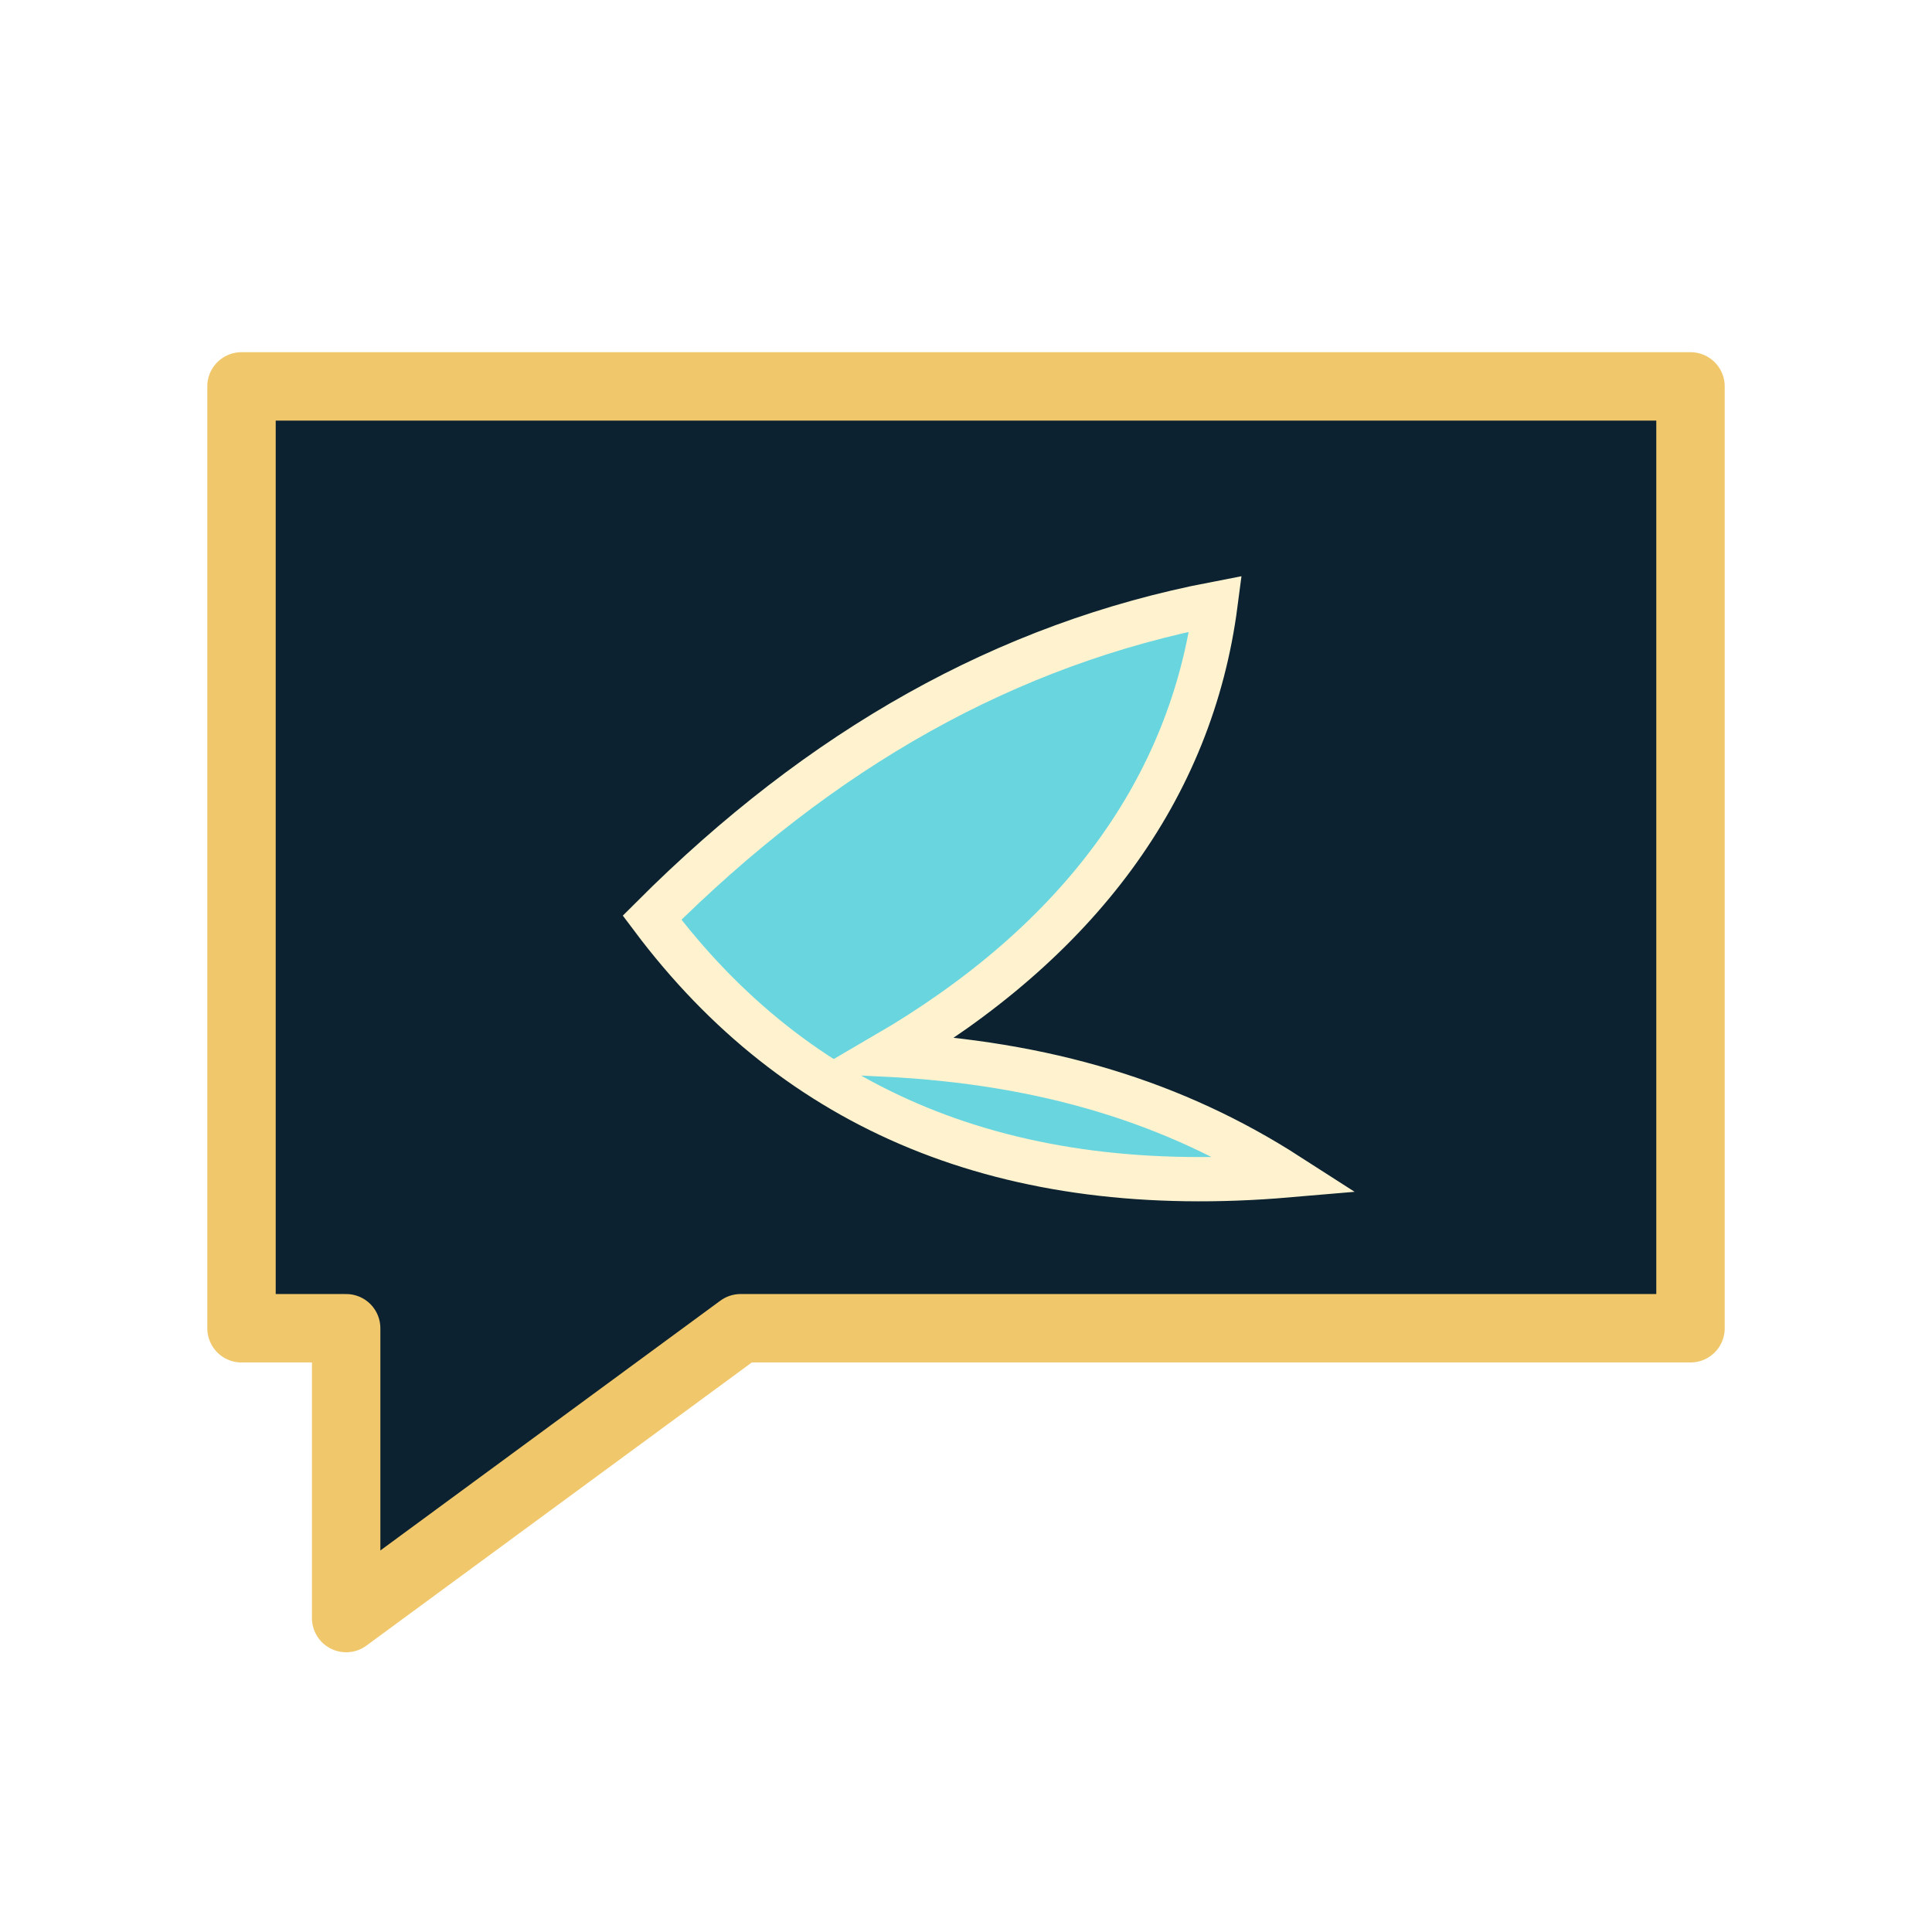
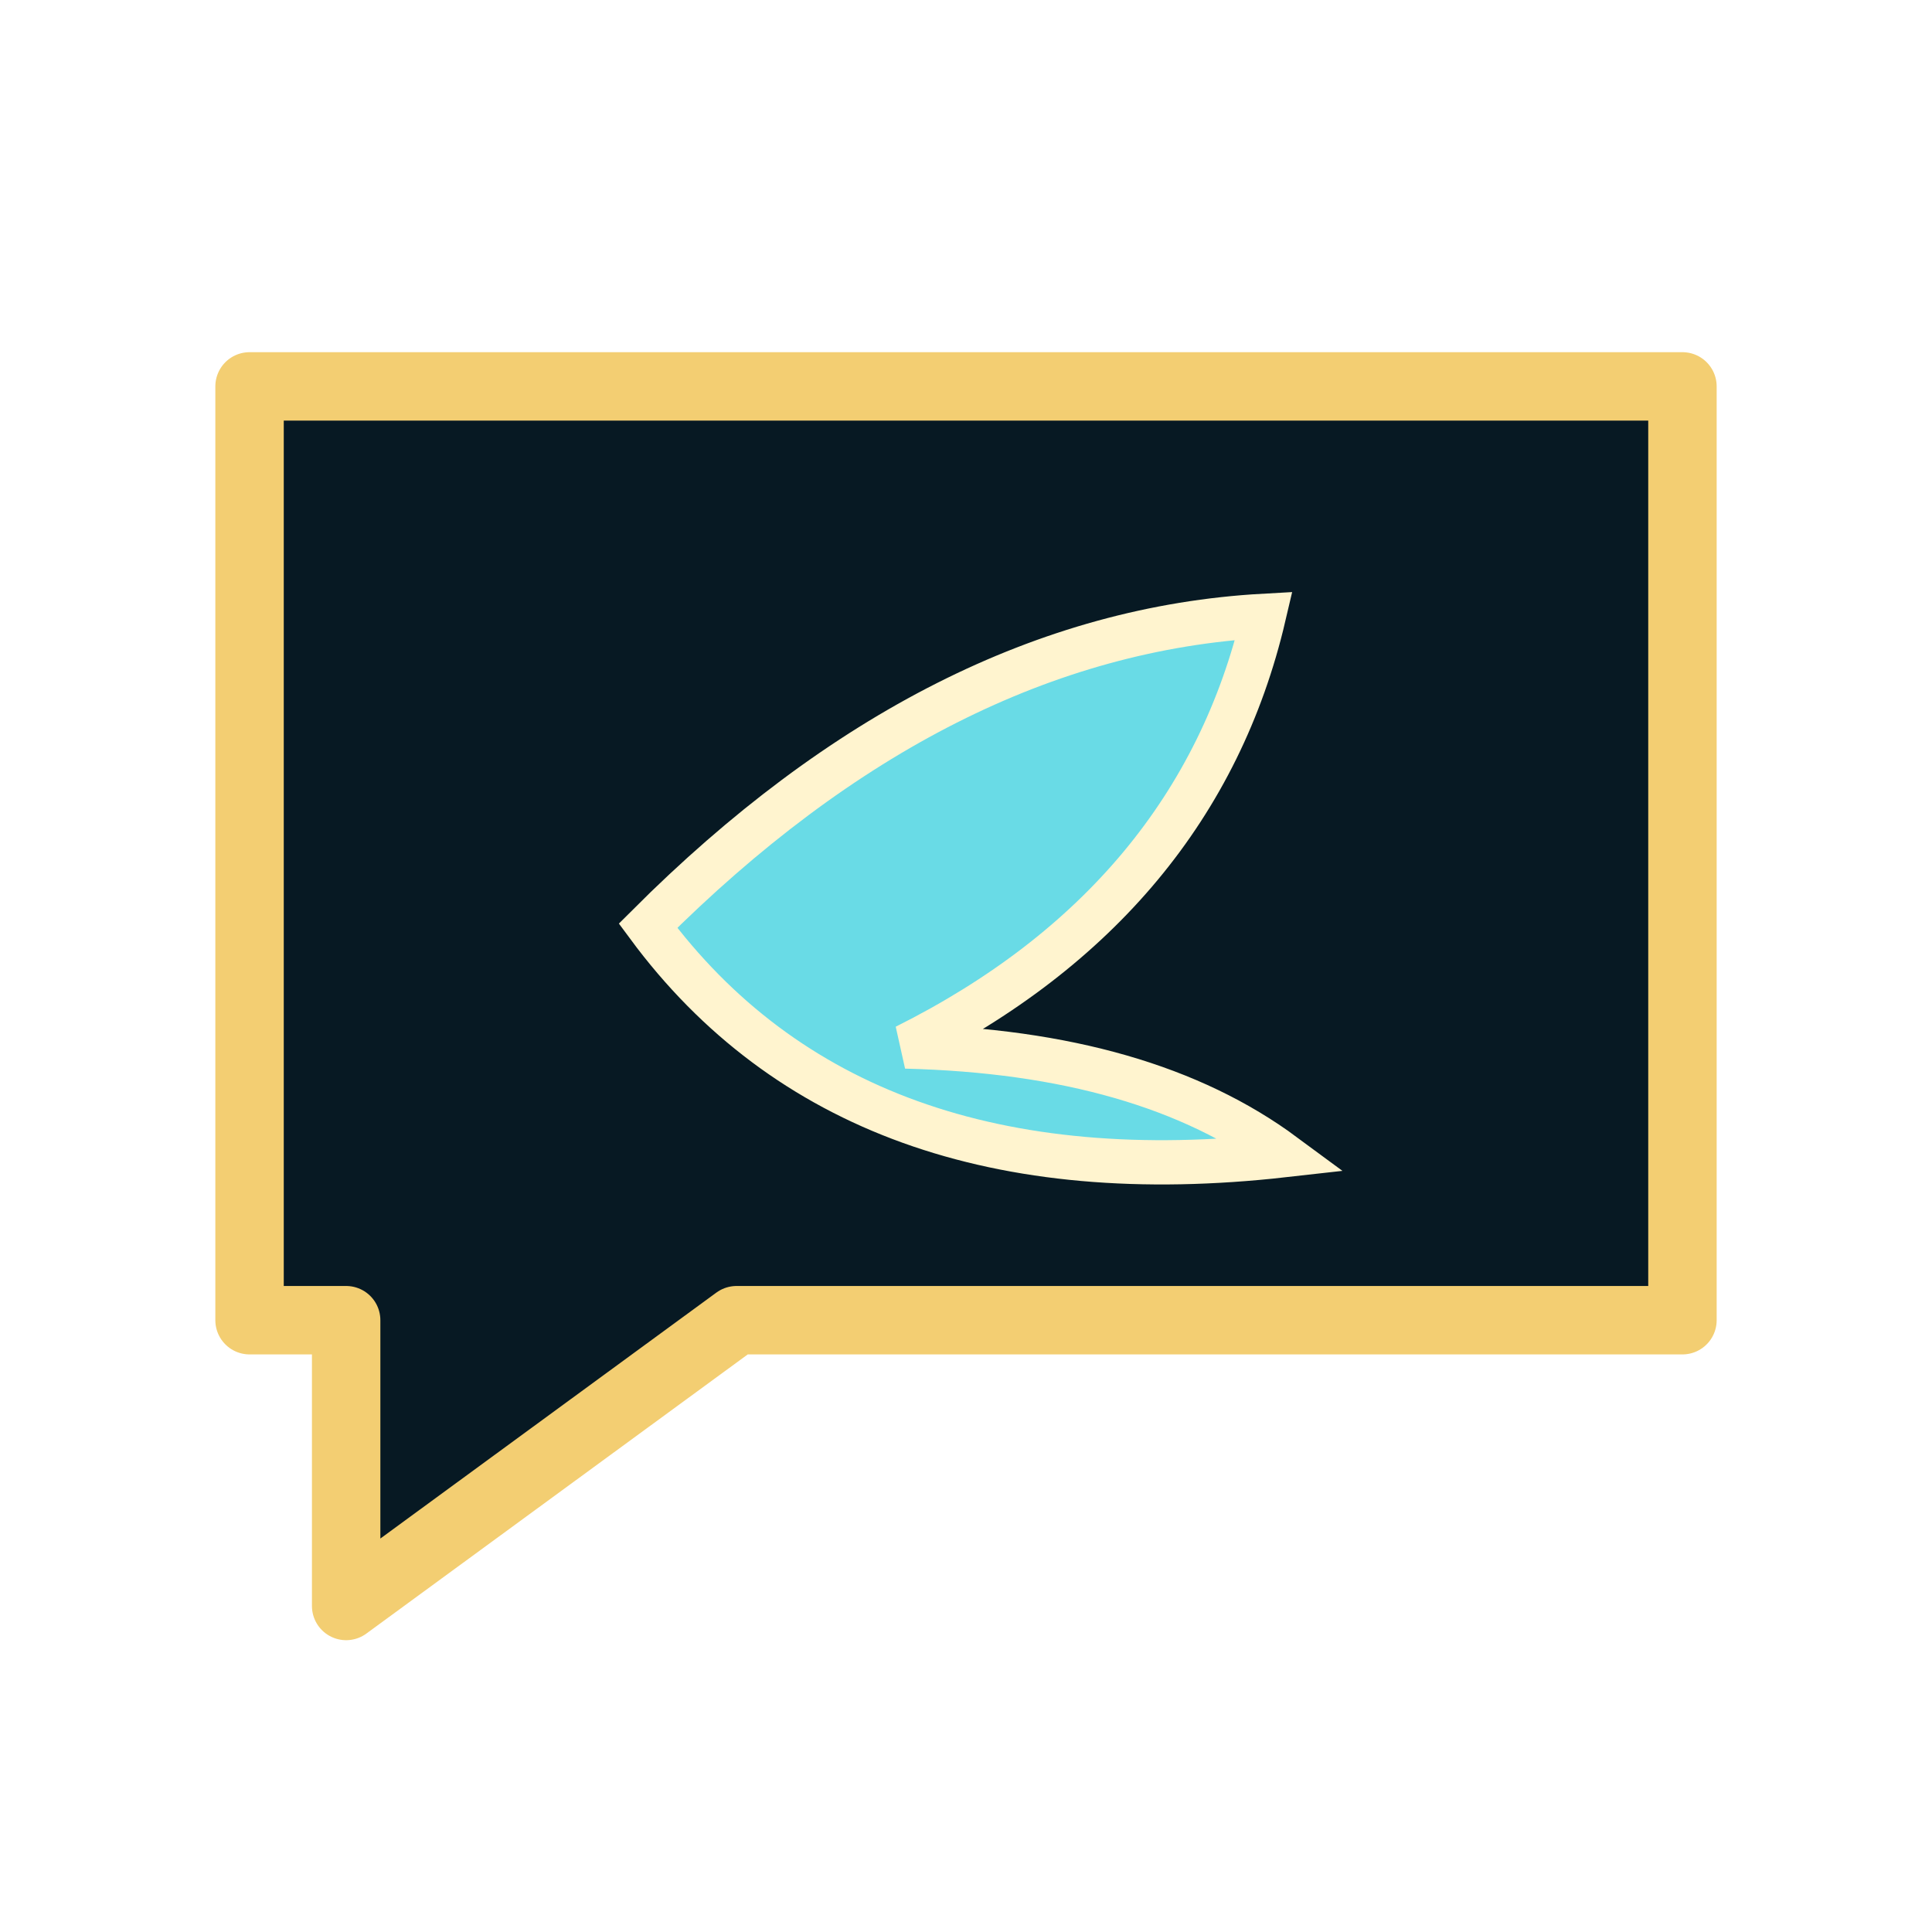
<svg xmlns="http://www.w3.org/2000/svg" class="dream-suisui-svg" viewBox="0 0 24 24" aria-hidden="true" focusable="false">
-   <path d="M3 4.8h18v11.7H9.2l-4.9 3.6v-3.6H3V4.8Z" fill="#0c2230" stroke="#f0c86b" stroke-width=".85" stroke-linejoin="round" />
-   <path d="M8.1 11.4c2.1-2.1 4.4-3.4 7-3.9-.3 2.3-1.7 4.2-4.1 5.6 2 .1 3.6.6 5 1.5-3.5.3-6.1-.8-7.9-3.2Z" fill="#68d5df" stroke="#fff3cf" stroke-width=".55" />
+   <path d="M3.1 4.8h17.8v11.6H9.15l-4.85 3.55v-3.55H3.1V4.8Z" fill="#071923" stroke="#f3ce72" stroke-width=".85" stroke-linejoin="round" />
+   <path d="M8.05 11.5c2.4-2.4 4.95-3.7 7.65-3.85-.55 2.35-2.05 4.15-4.45 5.35 2 .05 3.55.5 4.7 1.35-3.55.4-6.2-.55-7.9-2.85Z" fill="#69dbe6" stroke="#fff4cf" stroke-width=".55" />
</svg>
